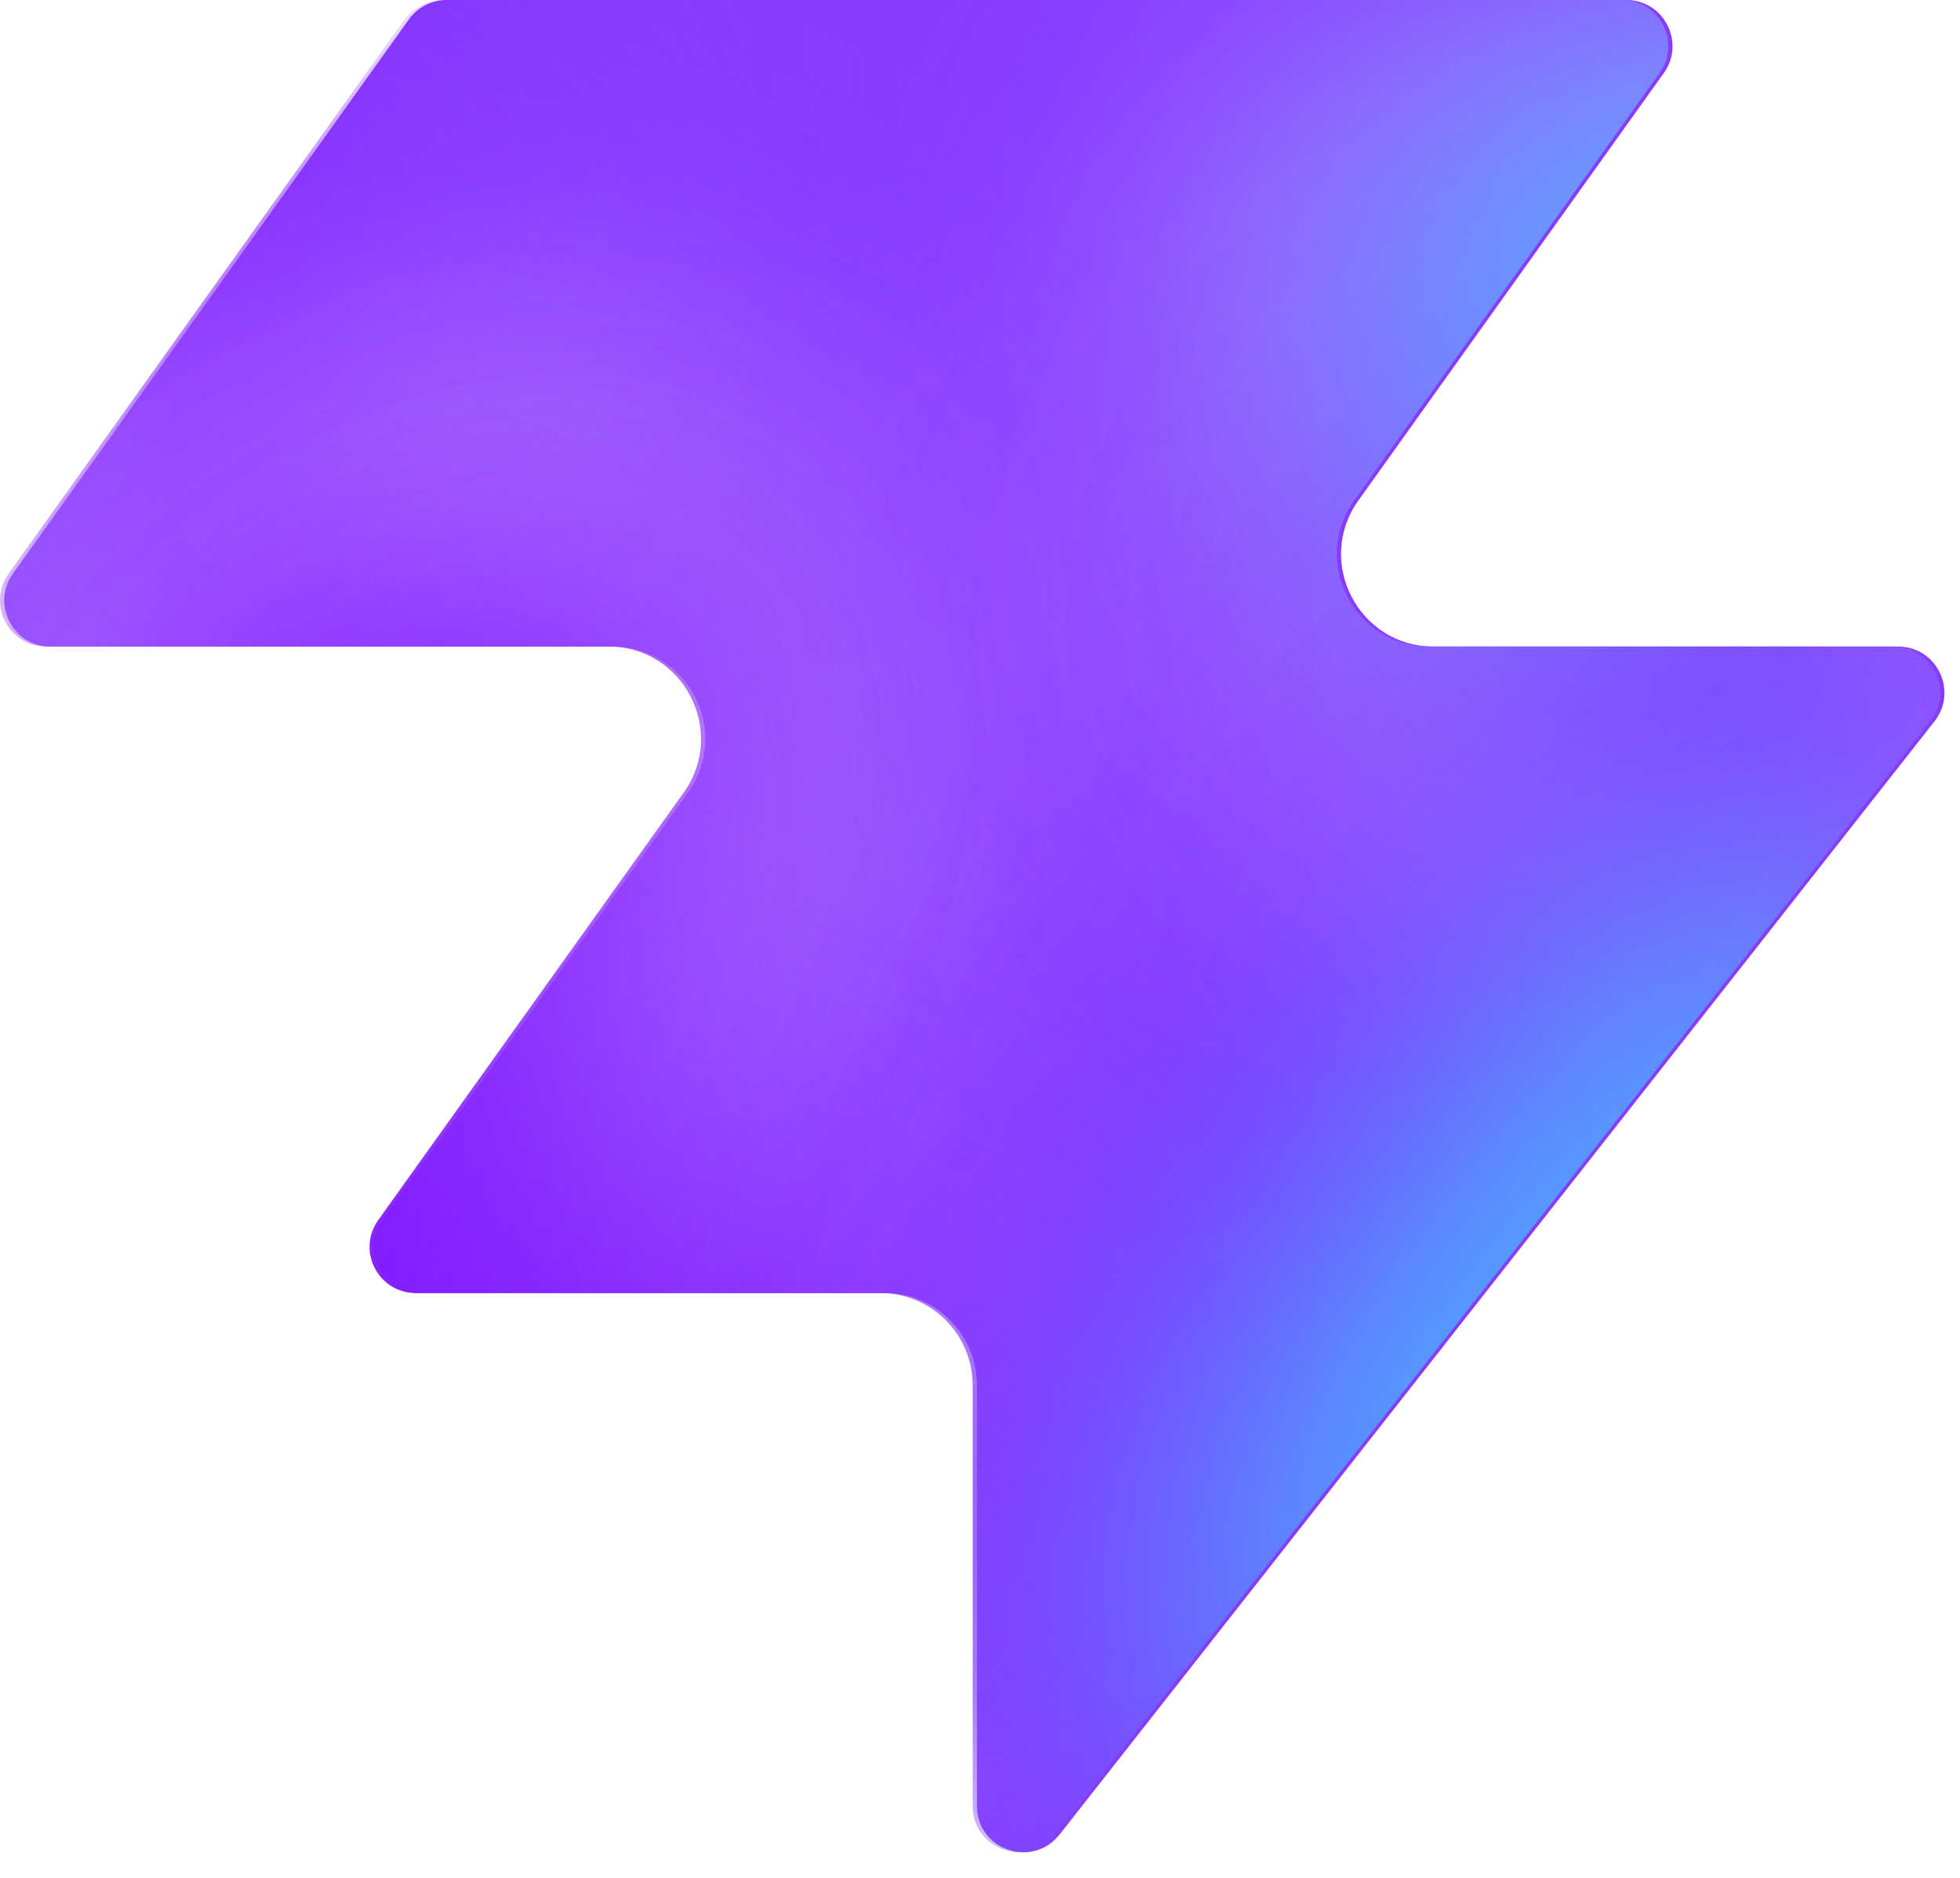
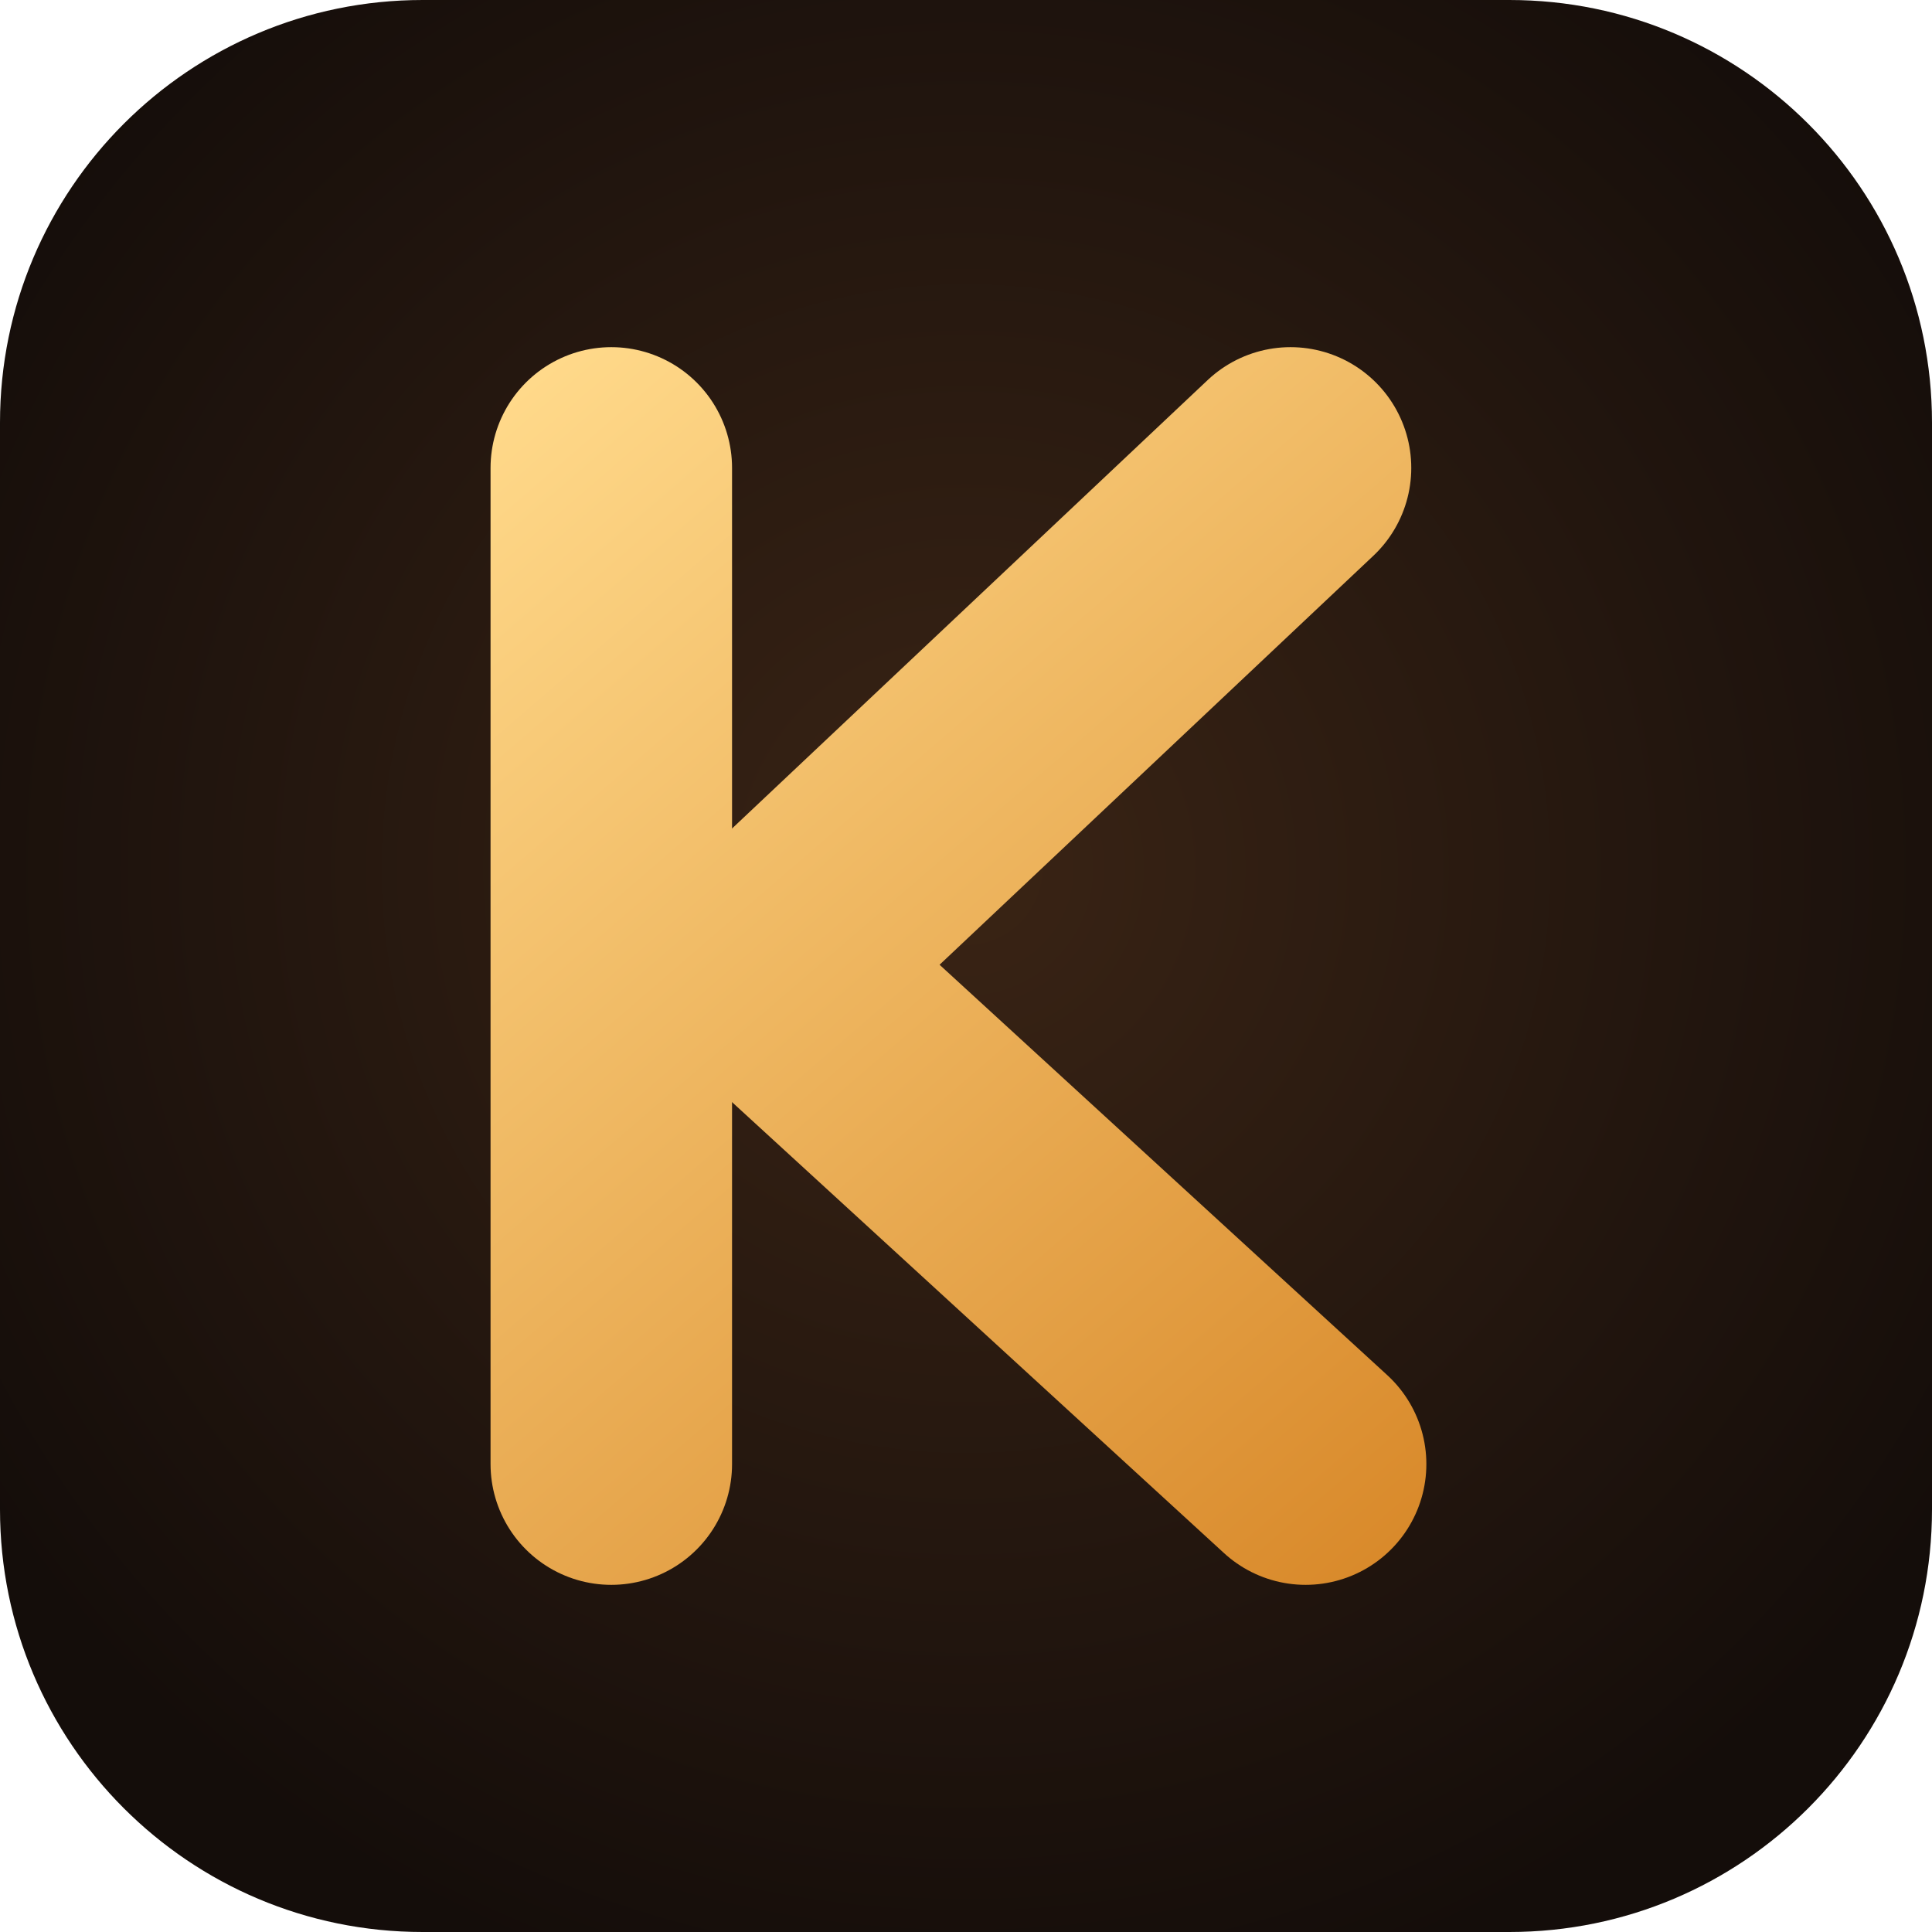
- <svg xmlns="http://www.w3.org/2000/svg" width="48" height="46" fill="none" viewBox="0 0 48 46">
-   <path fill="#863bff" d="M25.946 44.938c-.664.845-2.021.375-2.021-.698V33.937a2.26 2.26 0 0 0-2.262-2.262H10.287c-.92 0-1.456-1.04-.92-1.788l7.48-10.471c1.07-1.497 0-3.578-1.842-3.578H1.237c-.92 0-1.456-1.04-.92-1.788L10.013.474c.214-.297.556-.474.92-.474h28.894c.92 0 1.456 1.04.92 1.788l-7.48 10.471c-1.07 1.498 0 3.579 1.842 3.579h11.377c.943 0 1.473 1.088.89 1.83L25.947 44.94z" style="fill:#863bff;fill:color(display-p3 .525 .23 1);fill-opacity:1" />
-   <mask id="a" width="48" height="46" x="0" y="0" maskUnits="userSpaceOnUse" style="mask-type:alpha">
-     <path fill="#000" d="M25.842 44.938c-.664.844-2.021.375-2.021-.698V33.937a2.26 2.26 0 0 0-2.262-2.262H10.183c-.92 0-1.456-1.04-.92-1.788l7.48-10.471c1.07-1.498 0-3.579-1.842-3.579H1.133c-.92 0-1.456-1.04-.92-1.787L9.91.473c.214-.297.556-.474.92-.474h28.894c.92 0 1.456 1.04.92 1.788l-7.48 10.471c-1.07 1.498 0 3.578 1.842 3.578h11.377c.943 0 1.473 1.088.89 1.832L25.843 44.94z" style="fill:#000;fill-opacity:1" />
-   </mask>
-   <g mask="url(#a)">
-     <g filter="url(#b)">
-       <ellipse cx="5.508" cy="14.704" fill="#ede6ff" rx="5.508" ry="14.704" style="fill:#ede6ff;fill:color(display-p3 .927 .903 1);fill-opacity:1" transform="matrix(.00324 1 1 -.00324 -4.47 31.516)" />
-     </g>
-     <g filter="url(#c)">
-       <ellipse cx="10.399" cy="29.851" fill="#ede6ff" rx="10.399" ry="29.851" style="fill:#ede6ff;fill:color(display-p3 .927 .903 1);fill-opacity:1" transform="matrix(.00324 1 1 -.00324 -39.328 7.883)" />
-     </g>
-     <g filter="url(#d)">
-       <ellipse cx="5.508" cy="30.487" fill="#7e14ff" rx="5.508" ry="30.487" style="fill:#7e14ff;fill:color(display-p3 .492 .077 1);fill-opacity:1" transform="rotate(89.814 -25.913 -14.639)scale(1 -1)" />
-     </g>
-     <g filter="url(#e)">
-       <ellipse cx="5.508" cy="30.599" fill="#7e14ff" rx="5.508" ry="30.599" style="fill:#7e14ff;fill:color(display-p3 .492 .077 1);fill-opacity:1" transform="rotate(89.814 -32.644 -3.334)scale(1 -1)" />
-     </g>
-     <g filter="url(#f)">
-       <ellipse cx="5.508" cy="30.599" fill="#7e14ff" rx="5.508" ry="30.599" style="fill:#7e14ff;fill:color(display-p3 .492 .077 1);fill-opacity:1" transform="matrix(.00324 1 1 -.00324 -34.34 30.47)" />
-     </g>
-     <g filter="url(#g)">
-       <ellipse cx="14.072" cy="22.078" fill="#ede6ff" rx="14.072" ry="22.078" style="fill:#ede6ff;fill:color(display-p3 .927 .903 1);fill-opacity:1" transform="rotate(93.35 24.506 48.493)scale(-1 1)" />
-     </g>
-     <g filter="url(#h)">
-       <ellipse cx="3.47" cy="21.501" fill="#7e14ff" rx="3.47" ry="21.501" style="fill:#7e14ff;fill:color(display-p3 .492 .077 1);fill-opacity:1" transform="rotate(89.009 28.708 47.59)scale(-1 1)" />
-     </g>
-     <g filter="url(#i)">
-       <ellipse cx="3.47" cy="21.501" fill="#7e14ff" rx="3.47" ry="21.501" style="fill:#7e14ff;fill:color(display-p3 .492 .077 1);fill-opacity:1" transform="rotate(89.009 28.708 47.59)scale(-1 1)" />
-     </g>
-     <g filter="url(#j)">
-       <ellipse cx=".387" cy="8.972" fill="#7e14ff" rx="4.407" ry="29.108" style="fill:#7e14ff;fill:color(display-p3 .492 .077 1);fill-opacity:1" transform="rotate(39.51 .387 8.972)" />
-     </g>
-     <g filter="url(#k)">
-       <ellipse cx="47.523" cy="-6.092" fill="#7e14ff" rx="4.407" ry="29.108" style="fill:#7e14ff;fill:color(display-p3 .492 .077 1);fill-opacity:1" transform="rotate(37.892 47.523 -6.092)" />
-     </g>
-     <g filter="url(#l)">
-       <ellipse cx="41.412" cy="6.333" fill="#47bfff" rx="5.971" ry="9.665" style="fill:#47bfff;fill:color(display-p3 .28 .748 1);fill-opacity:1" transform="rotate(37.892 41.412 6.333)" />
-     </g>
-     <g filter="url(#m)">
-       <ellipse cx="-1.879" cy="38.332" fill="#7e14ff" rx="4.407" ry="29.108" style="fill:#7e14ff;fill:color(display-p3 .492 .077 1);fill-opacity:1" transform="rotate(37.892 -1.88 38.332)" />
-     </g>
-     <g filter="url(#n)">
-       <ellipse cx="-1.879" cy="38.332" fill="#7e14ff" rx="4.407" ry="29.108" style="fill:#7e14ff;fill:color(display-p3 .492 .077 1);fill-opacity:1" transform="rotate(37.892 -1.88 38.332)" />
-     </g>
-     <g filter="url(#o)">
-       <ellipse cx="35.651" cy="29.907" fill="#7e14ff" rx="4.407" ry="29.108" style="fill:#7e14ff;fill:color(display-p3 .492 .077 1);fill-opacity:1" transform="rotate(37.892 35.651 29.907)" />
-     </g>
-     <g filter="url(#p)">
-       <ellipse cx="38.418" cy="32.4" fill="#47bfff" rx="5.971" ry="15.297" style="fill:#47bfff;fill:color(display-p3 .28 .748 1);fill-opacity:1" transform="rotate(37.892 38.418 32.4)" />
-     </g>
+ <svg xmlns="http://www.w3.org/2000/svg" viewBox="0 0 512 512" width="512" height="512">
+   <defs>
+     <linearGradient id="g" gradientUnits="userSpaceOnUse" x1="130" y1="110" x2="380" y2="400">
+       <stop offset="0" stop-color="#FFD98A" />
+       <stop offset="1" stop-color="#D98A2B" />
+     </linearGradient>
+     <radialGradient id="glow" cx="0.5" cy="0.45" r="0.6">
+       <stop offset="0" stop-color="#3a2415" />
+       <stop offset="1" stop-color="#140d0a" />
+     </radialGradient>
+   </defs>
+   <rect width="512" height="512" rx="112" fill="url(#glow)" />
+   <g fill="none" stroke="url(#g)" stroke-width="64" stroke-linecap="round" stroke-linejoin="round">
+     <line x1="162" y1="124" x2="162" y2="388" />
+     <polyline points="342,124 202,256 346,388" />
  </g>
-   <defs>
-     <filter id="b" width="60.045" height="41.654" x="-19.77" y="16.149" color-interpolation-filters="sRGB" filterUnits="userSpaceOnUse">
-       <feFlood flood-opacity="0" result="BackgroundImageFix" />
-       <feBlend in="SourceGraphic" in2="BackgroundImageFix" result="shape" />
-       <feGaussianBlur result="effect1_foregroundBlur_2002_17158" stdDeviation="7.659" />
-     </filter>
-     <filter id="c" width="90.34" height="51.437" x="-54.613" y="-7.533" color-interpolation-filters="sRGB" filterUnits="userSpaceOnUse">
-       <feFlood flood-opacity="0" result="BackgroundImageFix" />
-       <feBlend in="SourceGraphic" in2="BackgroundImageFix" result="shape" />
-       <feGaussianBlur result="effect1_foregroundBlur_2002_17158" stdDeviation="7.659" />
-     </filter>
-     <filter id="d" width="79.355" height="29.4" x="-49.64" y="2.03" color-interpolation-filters="sRGB" filterUnits="userSpaceOnUse">
-       <feFlood flood-opacity="0" result="BackgroundImageFix" />
-       <feBlend in="SourceGraphic" in2="BackgroundImageFix" result="shape" />
-       <feGaussianBlur result="effect1_foregroundBlur_2002_17158" stdDeviation="4.596" />
-     </filter>
-     <filter id="e" width="79.579" height="29.4" x="-45.045" y="20.029" color-interpolation-filters="sRGB" filterUnits="userSpaceOnUse">
-       <feFlood flood-opacity="0" result="BackgroundImageFix" />
-       <feBlend in="SourceGraphic" in2="BackgroundImageFix" result="shape" />
-       <feGaussianBlur result="effect1_foregroundBlur_2002_17158" stdDeviation="4.596" />
-     </filter>
-     <filter id="f" width="79.579" height="29.4" x="-43.513" y="21.178" color-interpolation-filters="sRGB" filterUnits="userSpaceOnUse">
-       <feFlood flood-opacity="0" result="BackgroundImageFix" />
-       <feBlend in="SourceGraphic" in2="BackgroundImageFix" result="shape" />
-       <feGaussianBlur result="effect1_foregroundBlur_2002_17158" stdDeviation="4.596" />
-     </filter>
-     <filter id="g" width="74.749" height="58.852" x="15.756" y="-17.901" color-interpolation-filters="sRGB" filterUnits="userSpaceOnUse">
-       <feFlood flood-opacity="0" result="BackgroundImageFix" />
-       <feBlend in="SourceGraphic" in2="BackgroundImageFix" result="shape" />
-       <feGaussianBlur result="effect1_foregroundBlur_2002_17158" stdDeviation="7.659" />
-     </filter>
-     <filter id="h" width="61.377" height="25.362" x="23.548" y="2.284" color-interpolation-filters="sRGB" filterUnits="userSpaceOnUse">
-       <feFlood flood-opacity="0" result="BackgroundImageFix" />
-       <feBlend in="SourceGraphic" in2="BackgroundImageFix" result="shape" />
-       <feGaussianBlur result="effect1_foregroundBlur_2002_17158" stdDeviation="4.596" />
-     </filter>
-     <filter id="i" width="61.377" height="25.362" x="23.548" y="2.284" color-interpolation-filters="sRGB" filterUnits="userSpaceOnUse">
-       <feFlood flood-opacity="0" result="BackgroundImageFix" />
-       <feBlend in="SourceGraphic" in2="BackgroundImageFix" result="shape" />
-       <feGaussianBlur result="effect1_foregroundBlur_2002_17158" stdDeviation="4.596" />
-     </filter>
-     <filter id="j" width="56.045" height="63.649" x="-27.636" y="-22.853" color-interpolation-filters="sRGB" filterUnits="userSpaceOnUse">
-       <feFlood flood-opacity="0" result="BackgroundImageFix" />
-       <feBlend in="SourceGraphic" in2="BackgroundImageFix" result="shape" />
-       <feGaussianBlur result="effect1_foregroundBlur_2002_17158" stdDeviation="4.596" />
-     </filter>
-     <filter id="k" width="54.814" height="64.646" x="20.116" y="-38.415" color-interpolation-filters="sRGB" filterUnits="userSpaceOnUse">
-       <feFlood flood-opacity="0" result="BackgroundImageFix" />
-       <feBlend in="SourceGraphic" in2="BackgroundImageFix" result="shape" />
-       <feGaussianBlur result="effect1_foregroundBlur_2002_17158" stdDeviation="4.596" />
-     </filter>
-     <filter id="l" width="33.541" height="35.313" x="24.641" y="-11.323" color-interpolation-filters="sRGB" filterUnits="userSpaceOnUse">
-       <feFlood flood-opacity="0" result="BackgroundImageFix" />
-       <feBlend in="SourceGraphic" in2="BackgroundImageFix" result="shape" />
-       <feGaussianBlur result="effect1_foregroundBlur_2002_17158" stdDeviation="4.596" />
-     </filter>
-     <filter id="m" width="54.814" height="64.646" x="-29.286" y="6.009" color-interpolation-filters="sRGB" filterUnits="userSpaceOnUse">
-       <feFlood flood-opacity="0" result="BackgroundImageFix" />
-       <feBlend in="SourceGraphic" in2="BackgroundImageFix" result="shape" />
-       <feGaussianBlur result="effect1_foregroundBlur_2002_17158" stdDeviation="4.596" />
-     </filter>
-     <filter id="n" width="54.814" height="64.646" x="-29.286" y="6.009" color-interpolation-filters="sRGB" filterUnits="userSpaceOnUse">
-       <feFlood flood-opacity="0" result="BackgroundImageFix" />
-       <feBlend in="SourceGraphic" in2="BackgroundImageFix" result="shape" />
-       <feGaussianBlur result="effect1_foregroundBlur_2002_17158" stdDeviation="4.596" />
-     </filter>
-     <filter id="o" width="54.814" height="64.646" x="8.244" y="-2.416" color-interpolation-filters="sRGB" filterUnits="userSpaceOnUse">
-       <feFlood flood-opacity="0" result="BackgroundImageFix" />
-       <feBlend in="SourceGraphic" in2="BackgroundImageFix" result="shape" />
-       <feGaussianBlur result="effect1_foregroundBlur_2002_17158" stdDeviation="4.596" />
-     </filter>
-     <filter id="p" width="39.409" height="43.623" x="18.713" y="10.588" color-interpolation-filters="sRGB" filterUnits="userSpaceOnUse">
-       <feFlood flood-opacity="0" result="BackgroundImageFix" />
-       <feBlend in="SourceGraphic" in2="BackgroundImageFix" result="shape" />
-       <feGaussianBlur result="effect1_foregroundBlur_2002_17158" stdDeviation="4.596" />
-     </filter>
-   </defs>
</svg>
